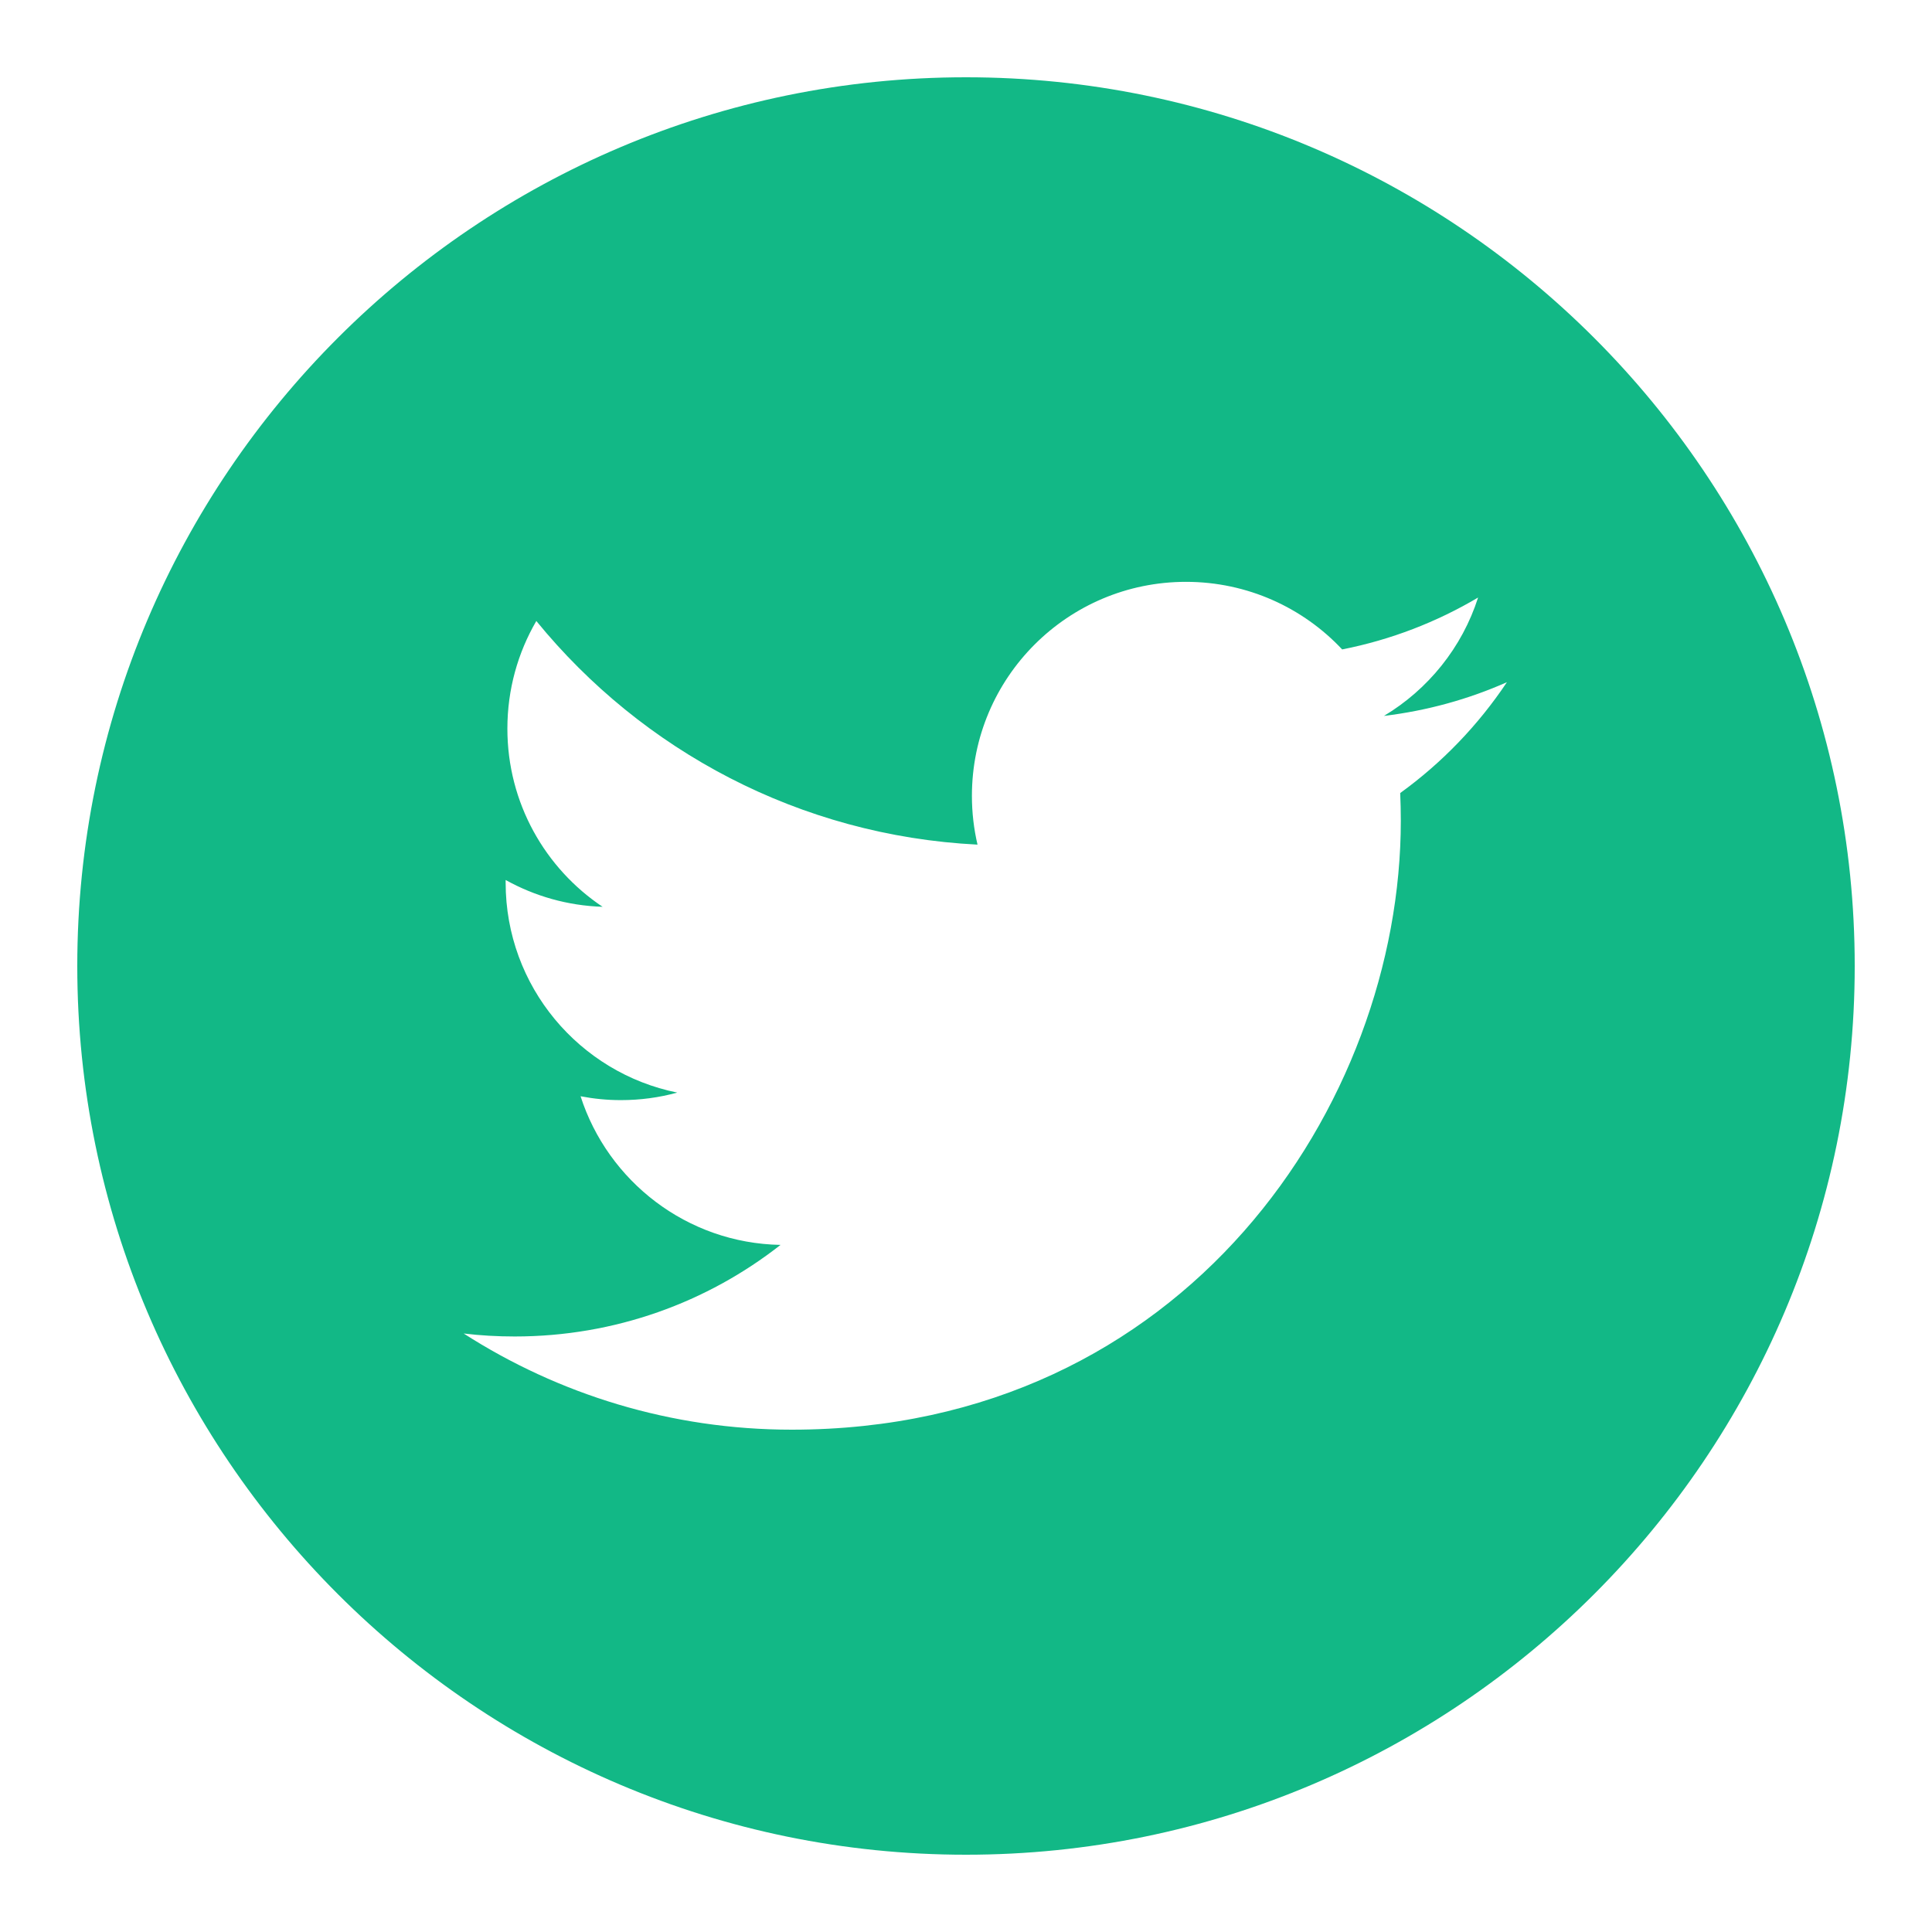
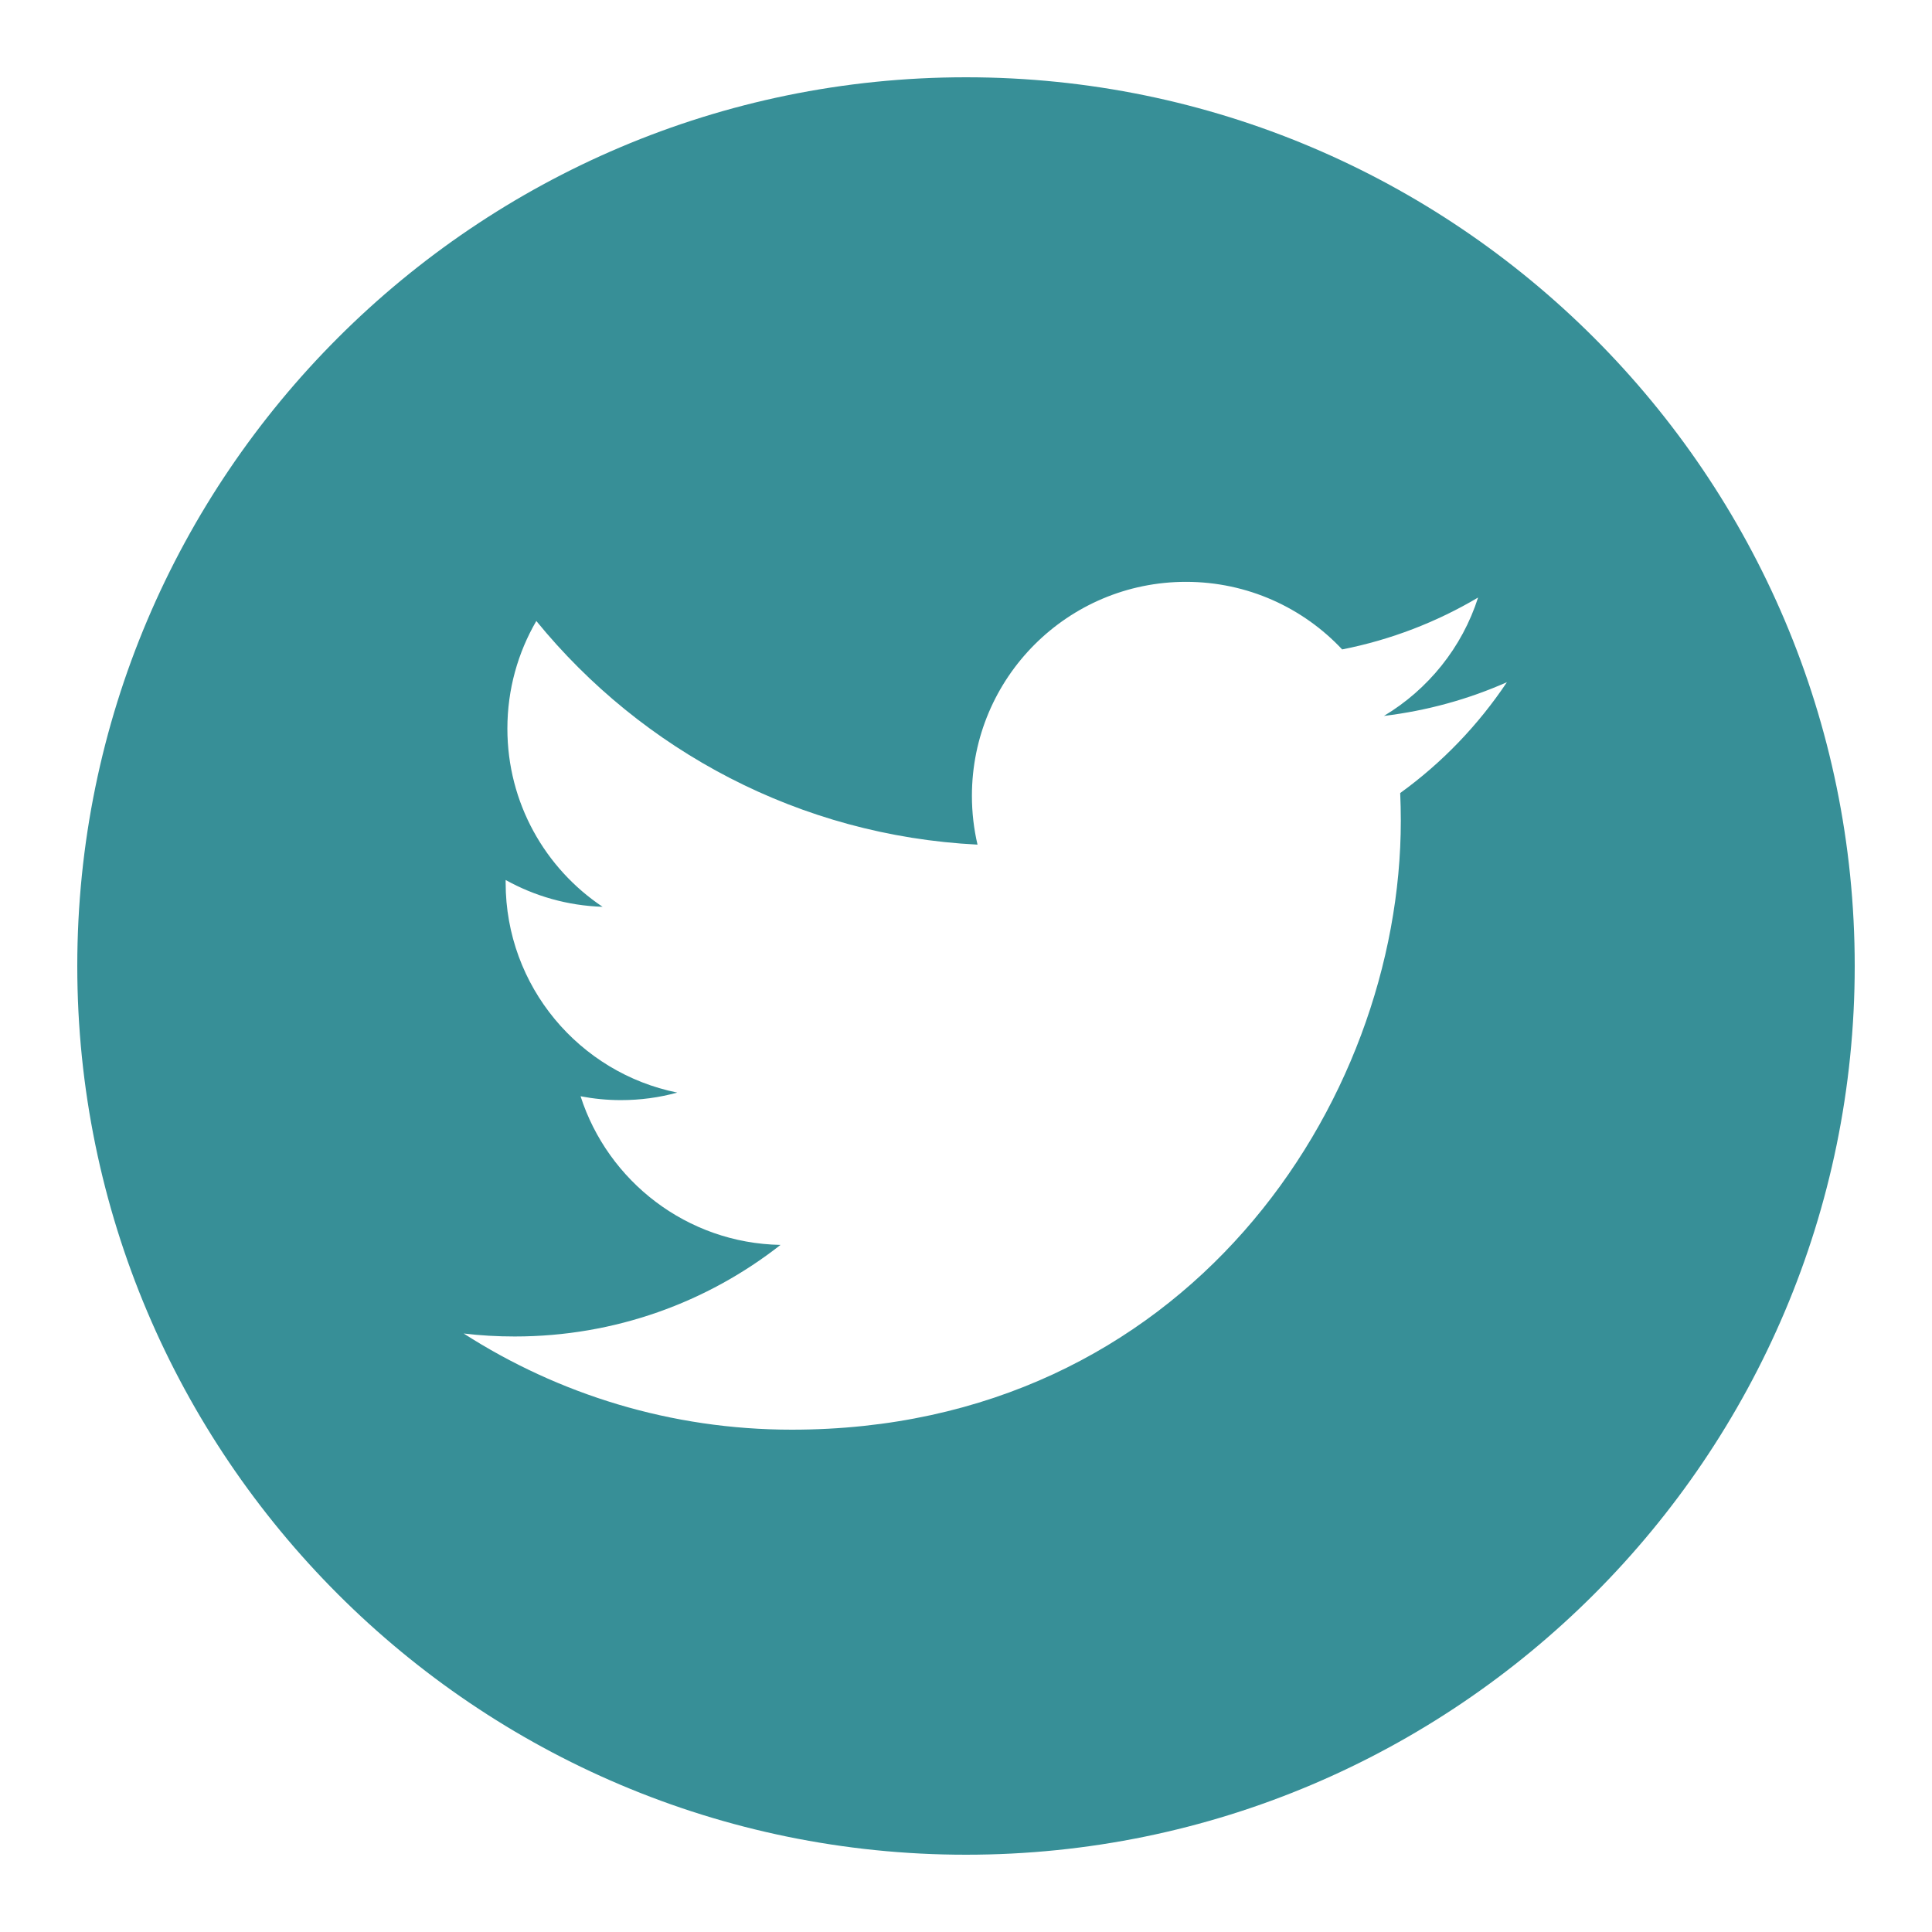
- <svg xmlns="http://www.w3.org/2000/svg" fill="#12B886" viewBox="0 0 50 50" width="50px" height="50px">
+ <svg xmlns="http://www.w3.org/2000/svg" fill="#378f97" viewBox="0 0 50 50" width="50px" height="50px">
  <path d="M25,2C12.317,2,2,12.317,2,25s10.317,23,23,23s23-10.317,23-23S37.683,2,25,2z M36.237,20.524 c0.01,0.236,0.016,0.476,0.016,0.717C36.253,28.559,30.68,37,20.491,37c-3.128,0-6.041-0.917-8.491-2.489 c0.433,0.052,0.872,0.077,1.321,0.077c2.596,0,4.985-0.884,6.879-2.37c-2.424-0.044-4.468-1.649-5.175-3.847 c0.339,0.065,0.686,0.1,1.044,0.1c0.505,0,0.995-0.067,1.458-0.195c-2.532-0.511-4.441-2.747-4.441-5.432c0-0.024,0-0.047,0-0.07 c0.747,0.415,1.6,0.665,2.509,0.694c-1.488-0.995-2.464-2.689-2.464-4.611c0-1.015,0.272-1.966,0.749-2.786 c2.733,3.351,6.815,5.556,11.418,5.788c-0.095-0.406-0.145-0.828-0.145-1.262c0-3.059,2.48-5.539,5.54-5.539 c1.593,0,3.032,0.672,4.042,1.749c1.261-0.248,2.448-0.709,3.518-1.343c-0.413,1.292-1.292,2.378-2.437,3.064 c1.122-0.136,2.188-0.432,3.183-0.873C38.257,18.766,37.318,19.743,36.237,20.524z" />
</svg>
